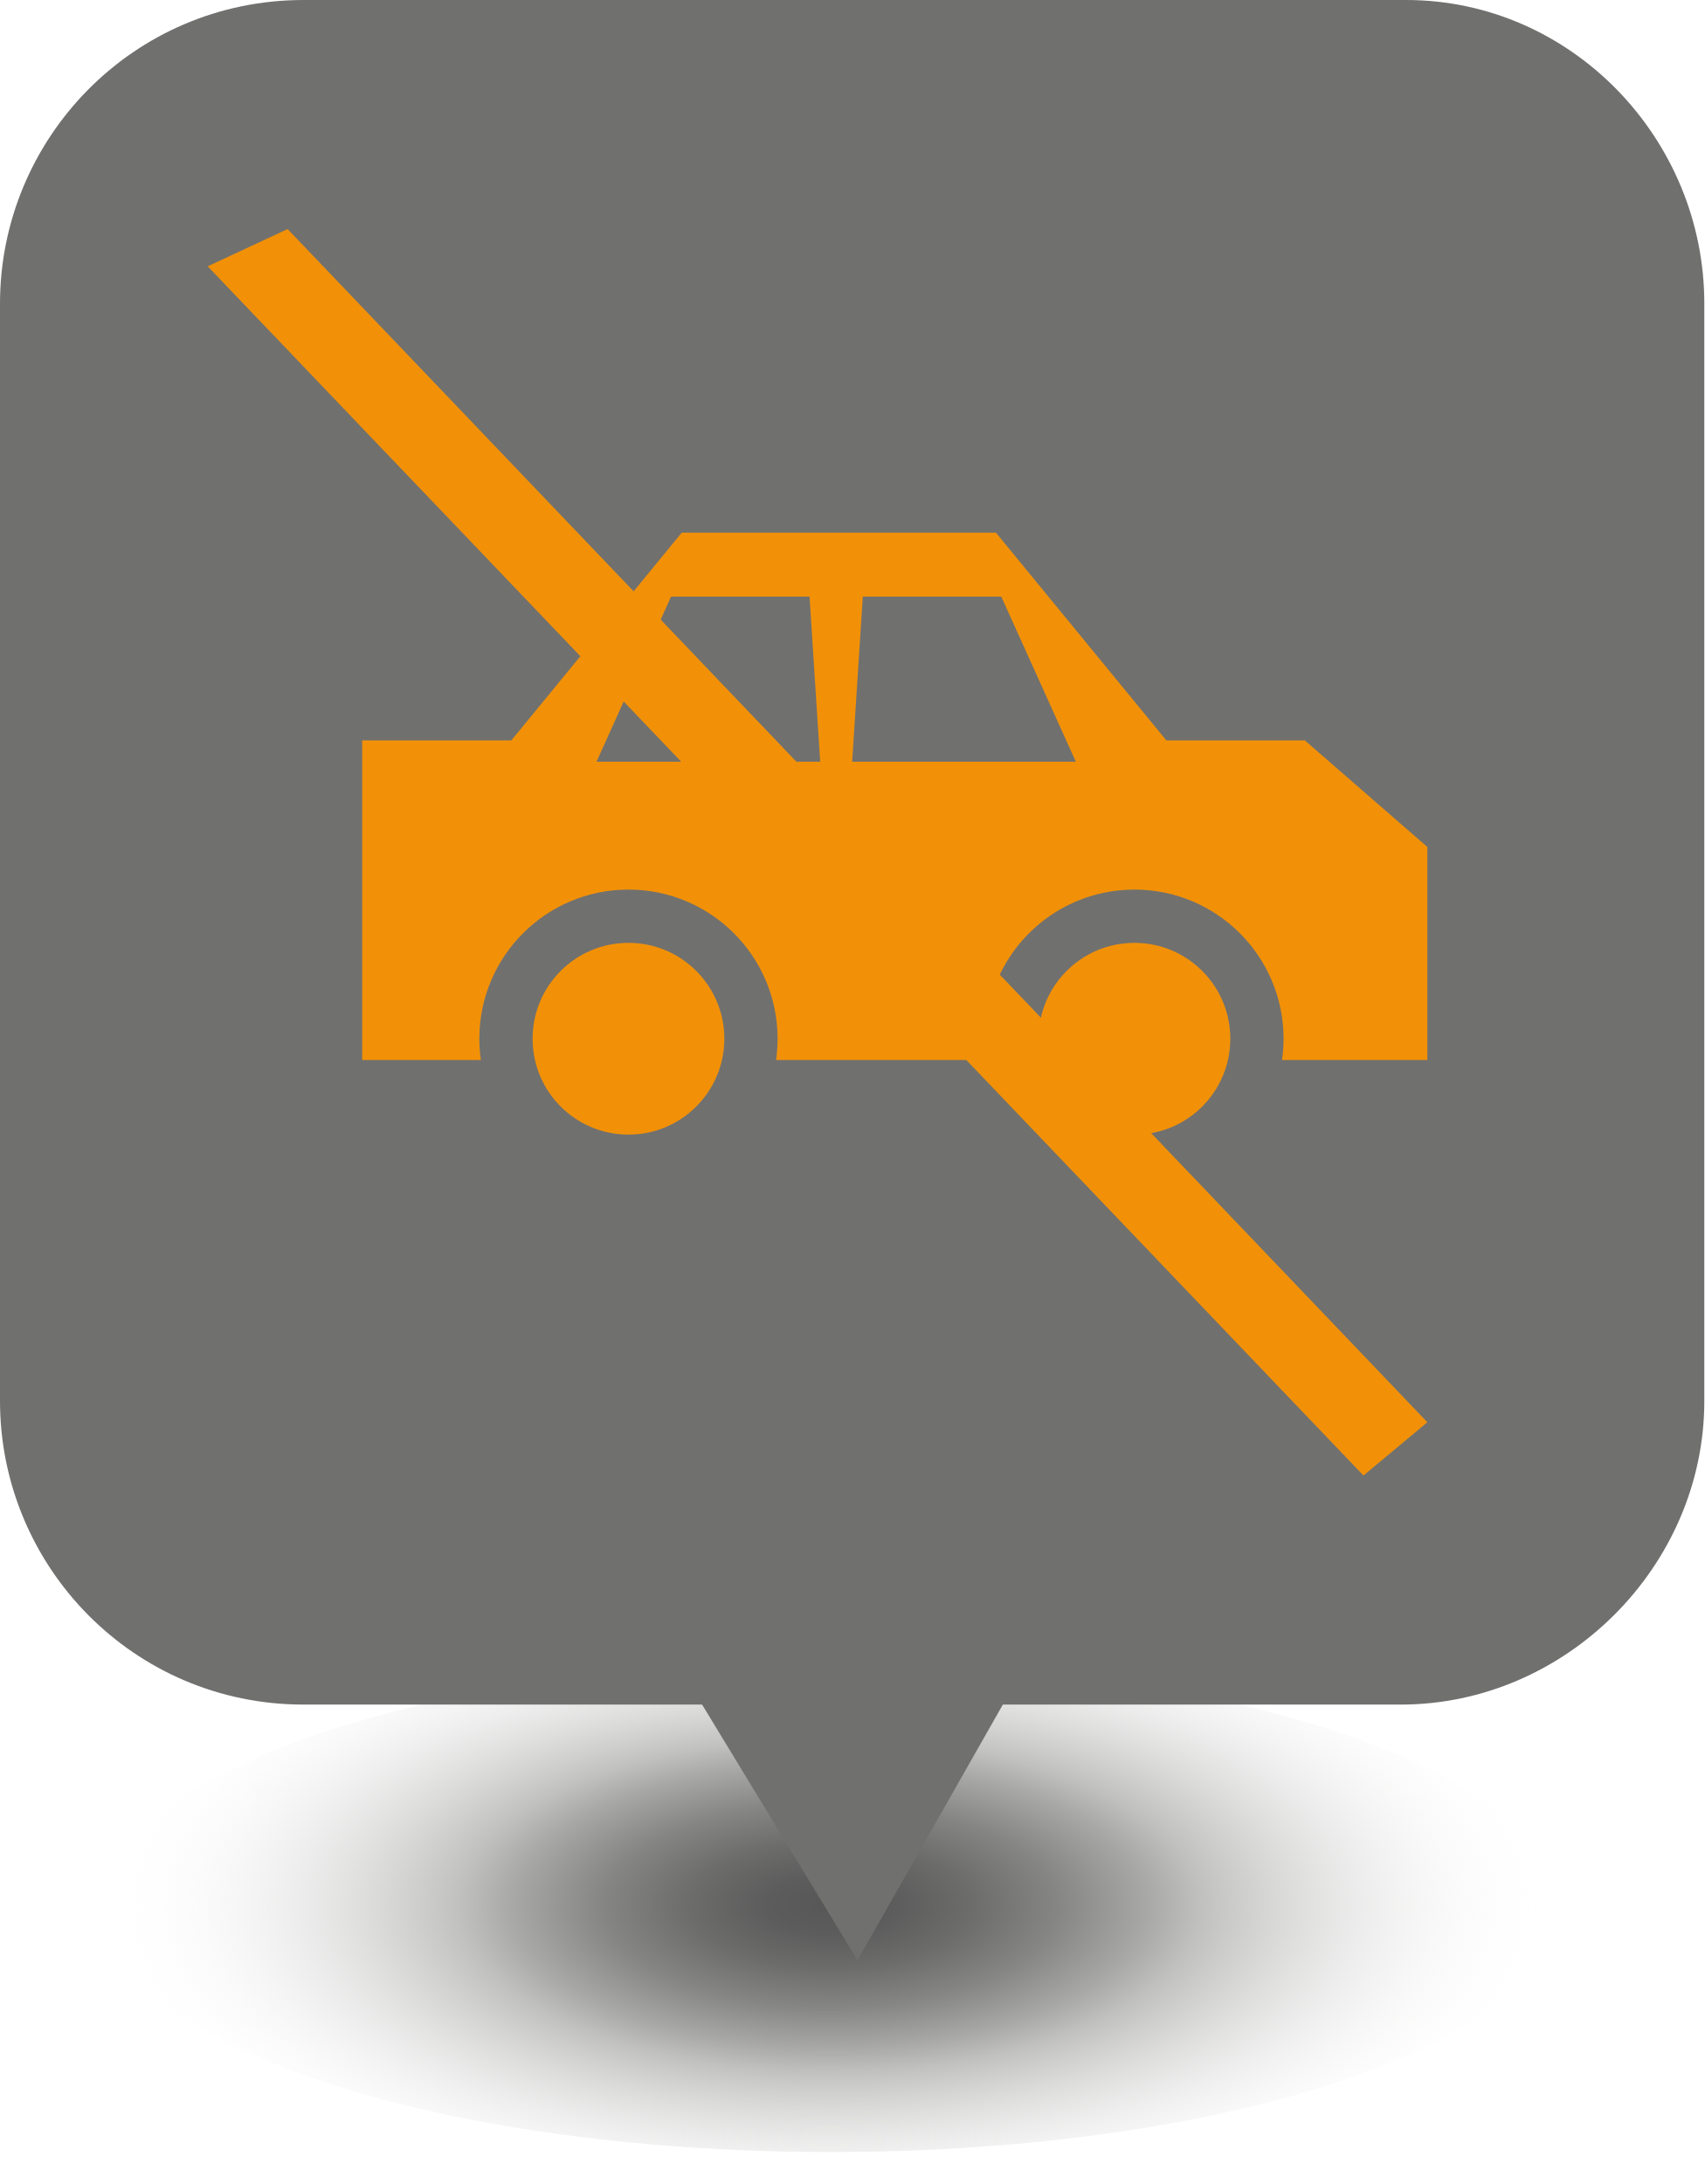
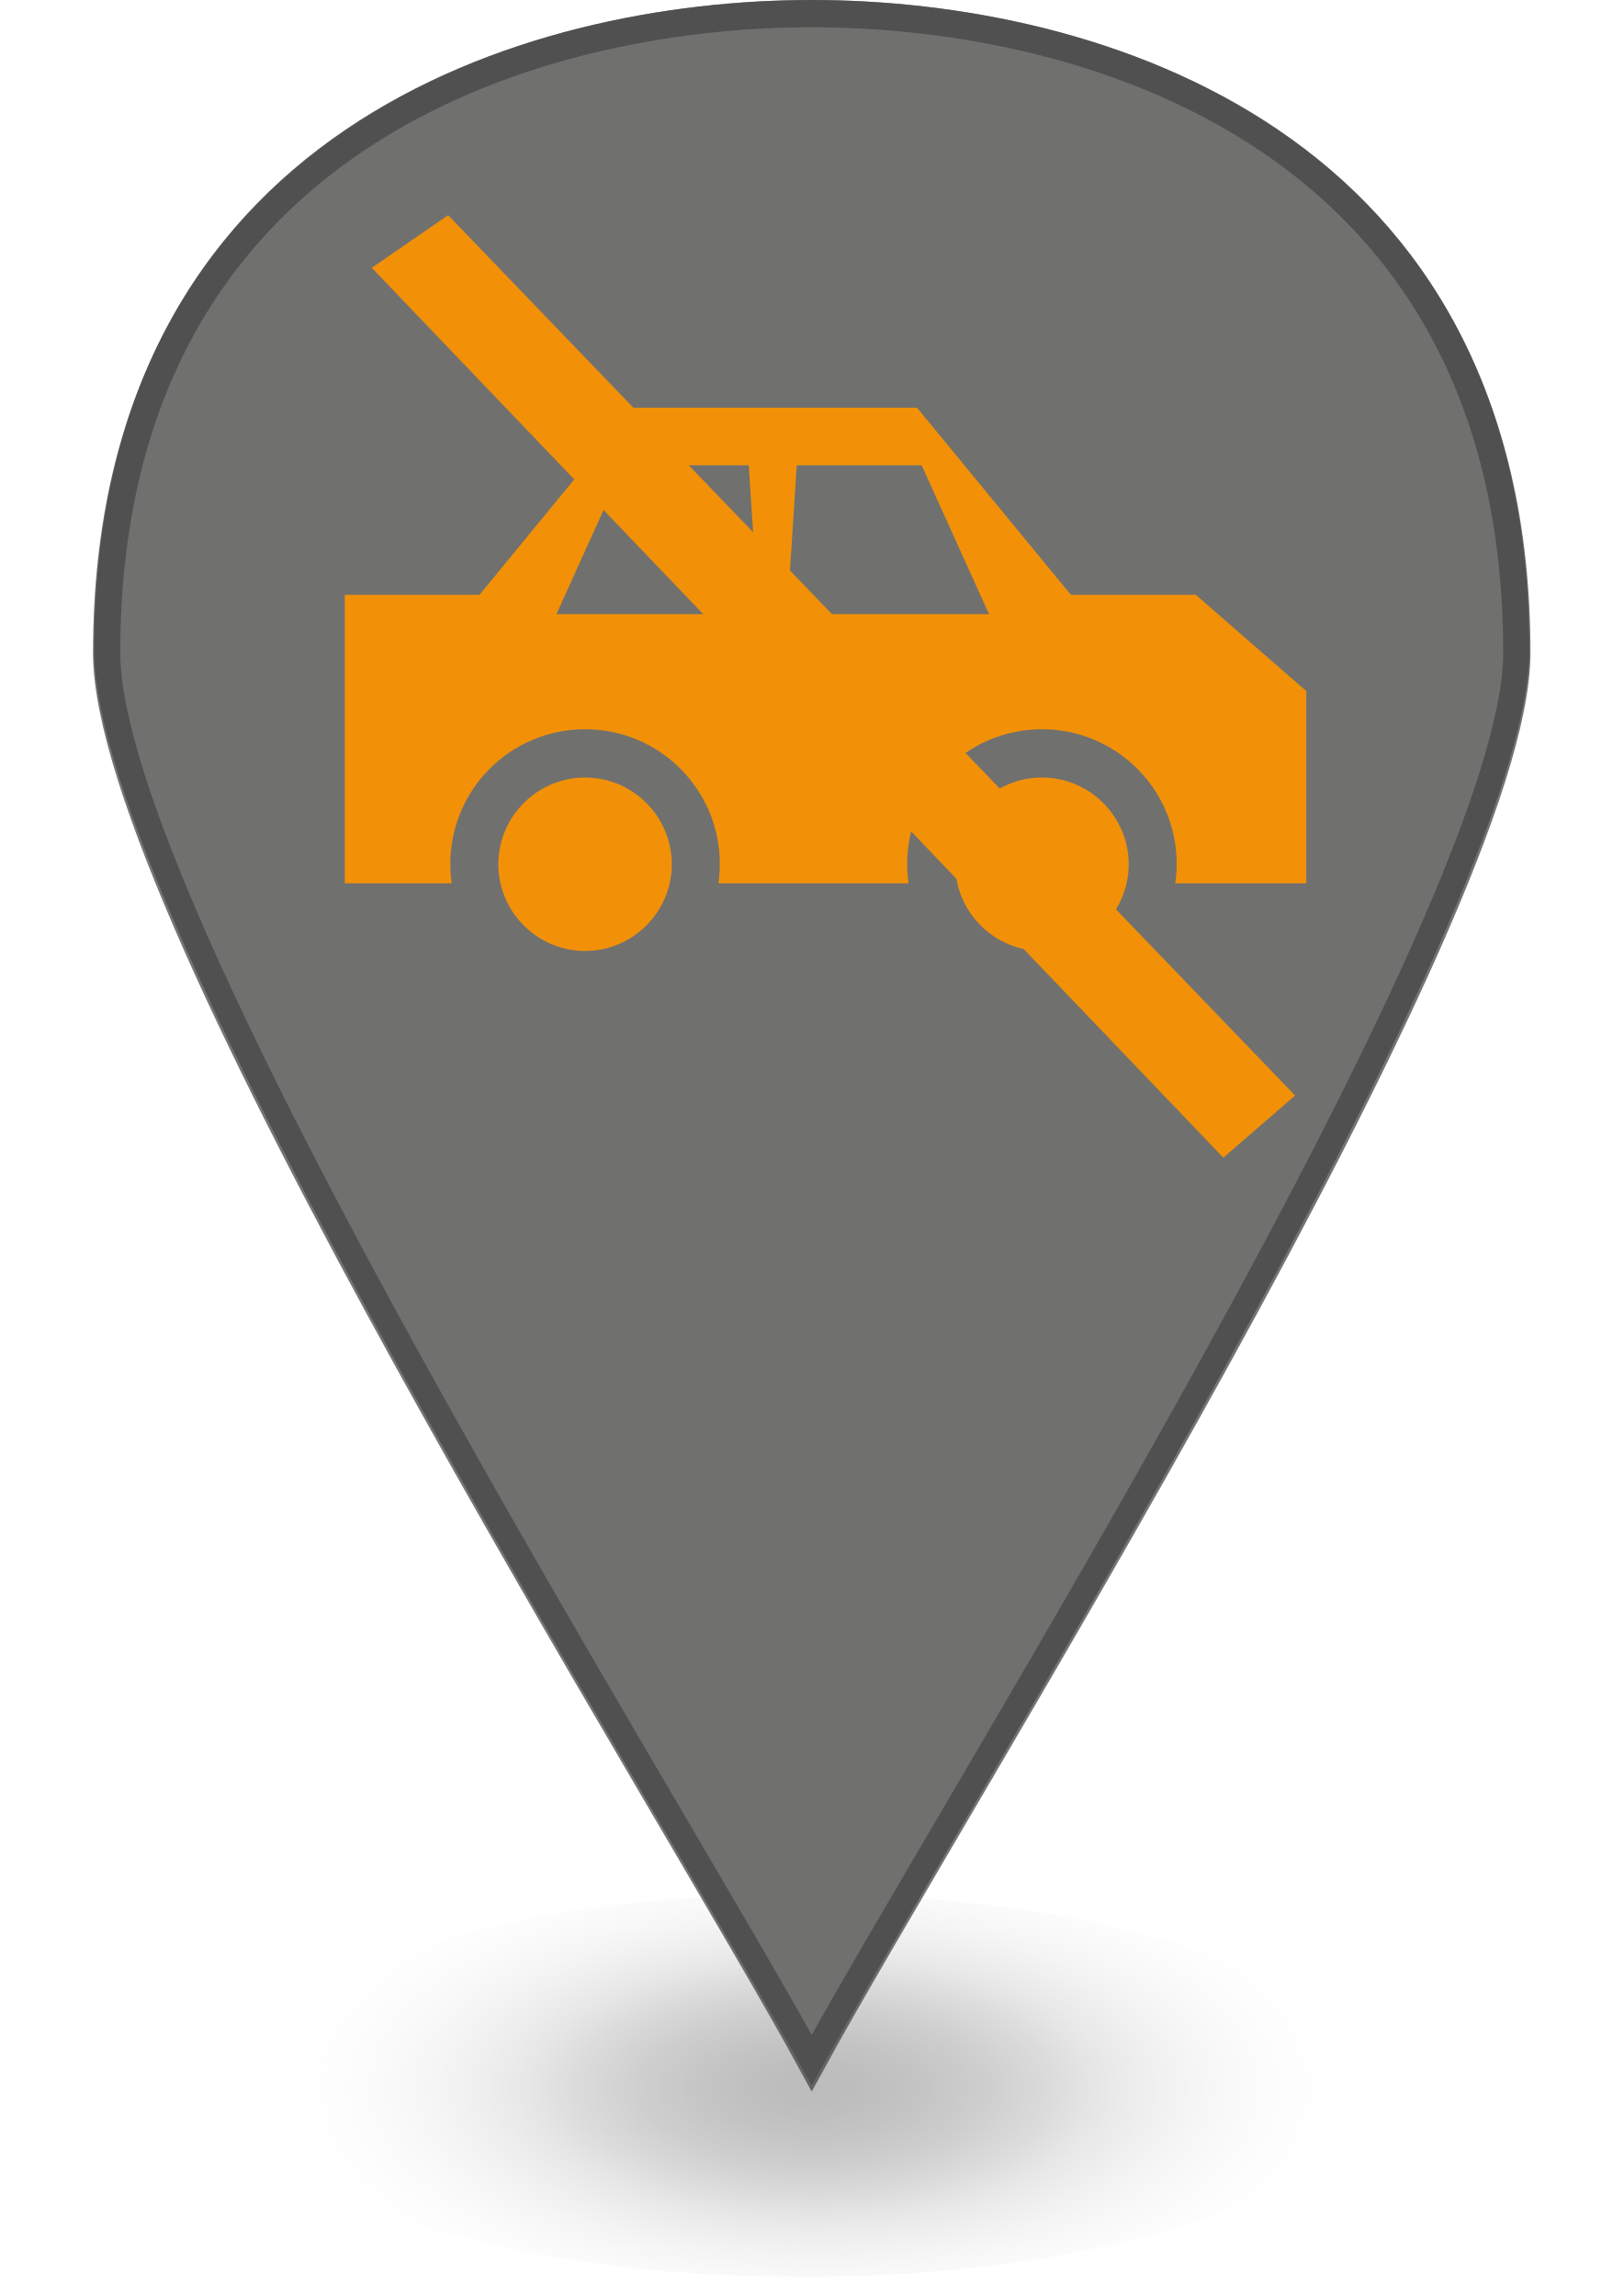
- <svg xmlns="http://www.w3.org/2000/svg" version="1.1" id="Camada_1" x="0px" y="0px" width="32px" height="41px" viewBox="0 0 32 41" style="enable-background:new 0 0 32 41;" xml:space="preserve">
-   <style type="text/css">
- 	.st0{fill:url(#SVGID_1_);}
- 	.st1{fill:#70706F;}
- 	.st2{fill-rule:evenodd;clip-rule:evenodd;fill:#F29107;}
- 	.st3{fill-rule:evenodd;clip-rule:evenodd;fill:#F29107;stroke:#70706F;}
- 	.st4{fill-rule:evenodd;clip-rule:evenodd;fill:#70706F;}
- </style>
+ <svg xmlns="http://www.w3.org/2000/svg" version="1.1" id="Camada_1" x="0px" y="0px" viewBox="0 0 595.3 841.9" enable-background="new 0 0 595.3 841.9" xml:space="preserve">
  <g>
-     <radialGradient id="SVGID_1_" cx="-128.243" cy="35.765" r="4.645" gradientTransform="matrix(2.9174 0 0 1.3134 389.7216 -11.2071)" gradientUnits="userSpaceOnUse">
+     <radialGradient id="SVGID_1_" cx="-588.607" cy="545.198" r="0.228" gradientTransform="matrix(897.3595 0 0 -403.9855 528487.312 221016.547)" gradientUnits="userSpaceOnUse">
      <stop offset="0" style="stop-color:#575757" />
      <stop offset="8.651142e-002" style="stop-color:#5C5C5C" />
      <stop offset="0.194" style="stop-color:#6C6C6B" />
      <stop offset="0.313" style="stop-color:#858584" />
      <stop offset="0.439" style="stop-color:#A8A8A7" />
      <stop offset="0.512" style="stop-color:#C0C0BF" />
      <stop offset="1" style="stop-color:#FFFFFF;stop-opacity:0" />
    </radialGradient>
-     <ellipse class="st0" cx="15.6" cy="35.8" rx="13.6" ry="4.6" />
+     <ellipse opacity="0.4" fill="url(#SVGID_1_)" enable-background="new    " cx="294.1" cy="764.7" rx="205.2" ry="70.2" />
    <g>
-       <path class="st1" d="M32,26.3c0,3.1-2.6,5.7-5.7,5.7H5.7C2.5,32,0,29.4,0,26.3V5.7C0,2.6,2.5,0,5.7,0h20.7C29.5,0,32,2.6,32,5.7    V26.3z" />
+       <g>
+         <g>
+           <path fill="#70706F" d="M297.6,0C192.4,0,34.5,47.4,34.5,238.5c0,96.5,210.5,429.7,263.1,526.2      c52.6-96.5,263.1-429.7,263.1-526.2C560.7,47.4,402.9,0,297.6,0z" />
+         </g>
+       </g>
+       <defs>
+         <filter id="Adobe_OpacityMaskFilter" filterUnits="userSpaceOnUse" x="34.5" y="0" width="526.2" height="764.7">
+           <feColorMatrix type="matrix" values="1 0 0 0 0  0 1 0 0 0  0 0 1 0 0  0 0 0 1 0" />
+         </filter>
+       </defs>
+       <mask maskUnits="userSpaceOnUse" x="34.5" y="0" width="526.2" height="764.7" id="SVGID_2_">
+         <g filter="url(#Adobe_OpacityMaskFilter)">
+ 			</g>
+       </mask>
+       <g mask="url(#SVGID_2_)">
+         <g>
+           <path fill="#F29107" d="M297.6,0C192.4,0,34.5,47.4,34.5,238.5c0,96.5,210.5,429.7,263.1,526.2      c52.6-96.5,263.1-429.7,263.1-526.2C560.7,47.4,402.9,0,297.6,0z" />
+         </g>
+       </g>
    </g>
-     <polygon class="st1" points="13,31.7 16.1,36.8 19,31.7  " />
+   </g>
+   <g>
    <g>
-       <polyline class="st2" points="9,19.9 6.8,19.9 6.8,13.9 9.6,13.9 12.8,10 18.7,10 21.9,13.9 24.5,13.9 26.8,15.9 26.8,19.9   " />
-       <circle class="st3" cx="11.8" cy="19.5" r="2.3" />
-       <circle class="st3" cx="21.3" cy="19.5" r="2.3" />
-       <polygon class="st4" points="11.2,14.3 15.4,14.3 15.2,11.2 12.6,11.2   " />
-       <polygon class="st4" points="20.2,14.3 16,14.3 16.2,11.2 18.8,11.2   " />
+       <polyline fill="#F29107" points="165.2,323.9 126.4,323.9 126.4,218.1 175.8,218.1 232.1,149.5 336.2,149.5 392.6,218.1     438.4,218.1 478.9,253.4 478.9,323.9   " />
    </g>
-     <polygon class="st2" points="3.9,5 25.6,27.7 26.8,26.7 5.4,4.3  " />
+     <g>
+       <circle fill="#F29107" cx="214.5" cy="316.9" r="40.6" />
+       <path fill="#70706F" d="M214.5,366.2c-27.3,0-49.4-22.1-49.4-49.4c0-27.3,22.1-49.4,49.4-49.4s49.4,22.1,49.4,49.4    C263.9,344,241.8,366.2,214.5,366.2z M214.5,285.1c-17.5,0-31.8,14.3-31.8,31.8c0,17.5,14.3,31.8,31.8,31.8s31.8-14.3,31.8-31.8    S232,285.1,214.5,285.1z" />
+     </g>
+     <g>
+       <circle fill="#F29107" cx="382" cy="316.9" r="40.6" />
+       <path fill="#70706F" d="M382,366.2c-27.3,0-49.4-22.1-49.4-49.4c0-27.3,22.1-49.4,49.4-49.4c27.3,0,49.4,22.1,49.4,49.4    C431.4,344,409.2,366.2,382,366.2z M382,285.1c-17.5,0-31.8,14.3-31.8,31.8c0,17.5,14.3,31.8,31.8,31.8    c17.5,0,31.8-14.3,31.8-31.8S399.5,285.1,382,285.1z" />
+     </g>
+     <g>
+       <polygon fill="#70706F" points="204,225.2 278.1,225.2 274.5,170.6 228.7,170.6   " />
+     </g>
+     <g>
+       <polygon fill="#70706F" points="362.6,225.2 288.6,225.2 292.1,170.6 337.9,170.6   " />
+     </g>
+   </g>
+   <polygon fill="#F29107" points="136.3,98.2 448.5,424.5 474.8,401.7 164.3,78.9 " />
+   <g>
+     <path opacity="0.75" fill="none" stroke="#464645" stroke-width="10" stroke-miterlimit="10" enable-background="new    " d="   M297.6,5C194.3,5,39.1,51.6,39.1,239.4c0,94.8,206.8,422.2,258.5,517.1c51.7-94.8,258.5-422.2,258.5-517.1   C556.2,51.6,401.1,5,297.6,5z" />
  </g>
</svg>
